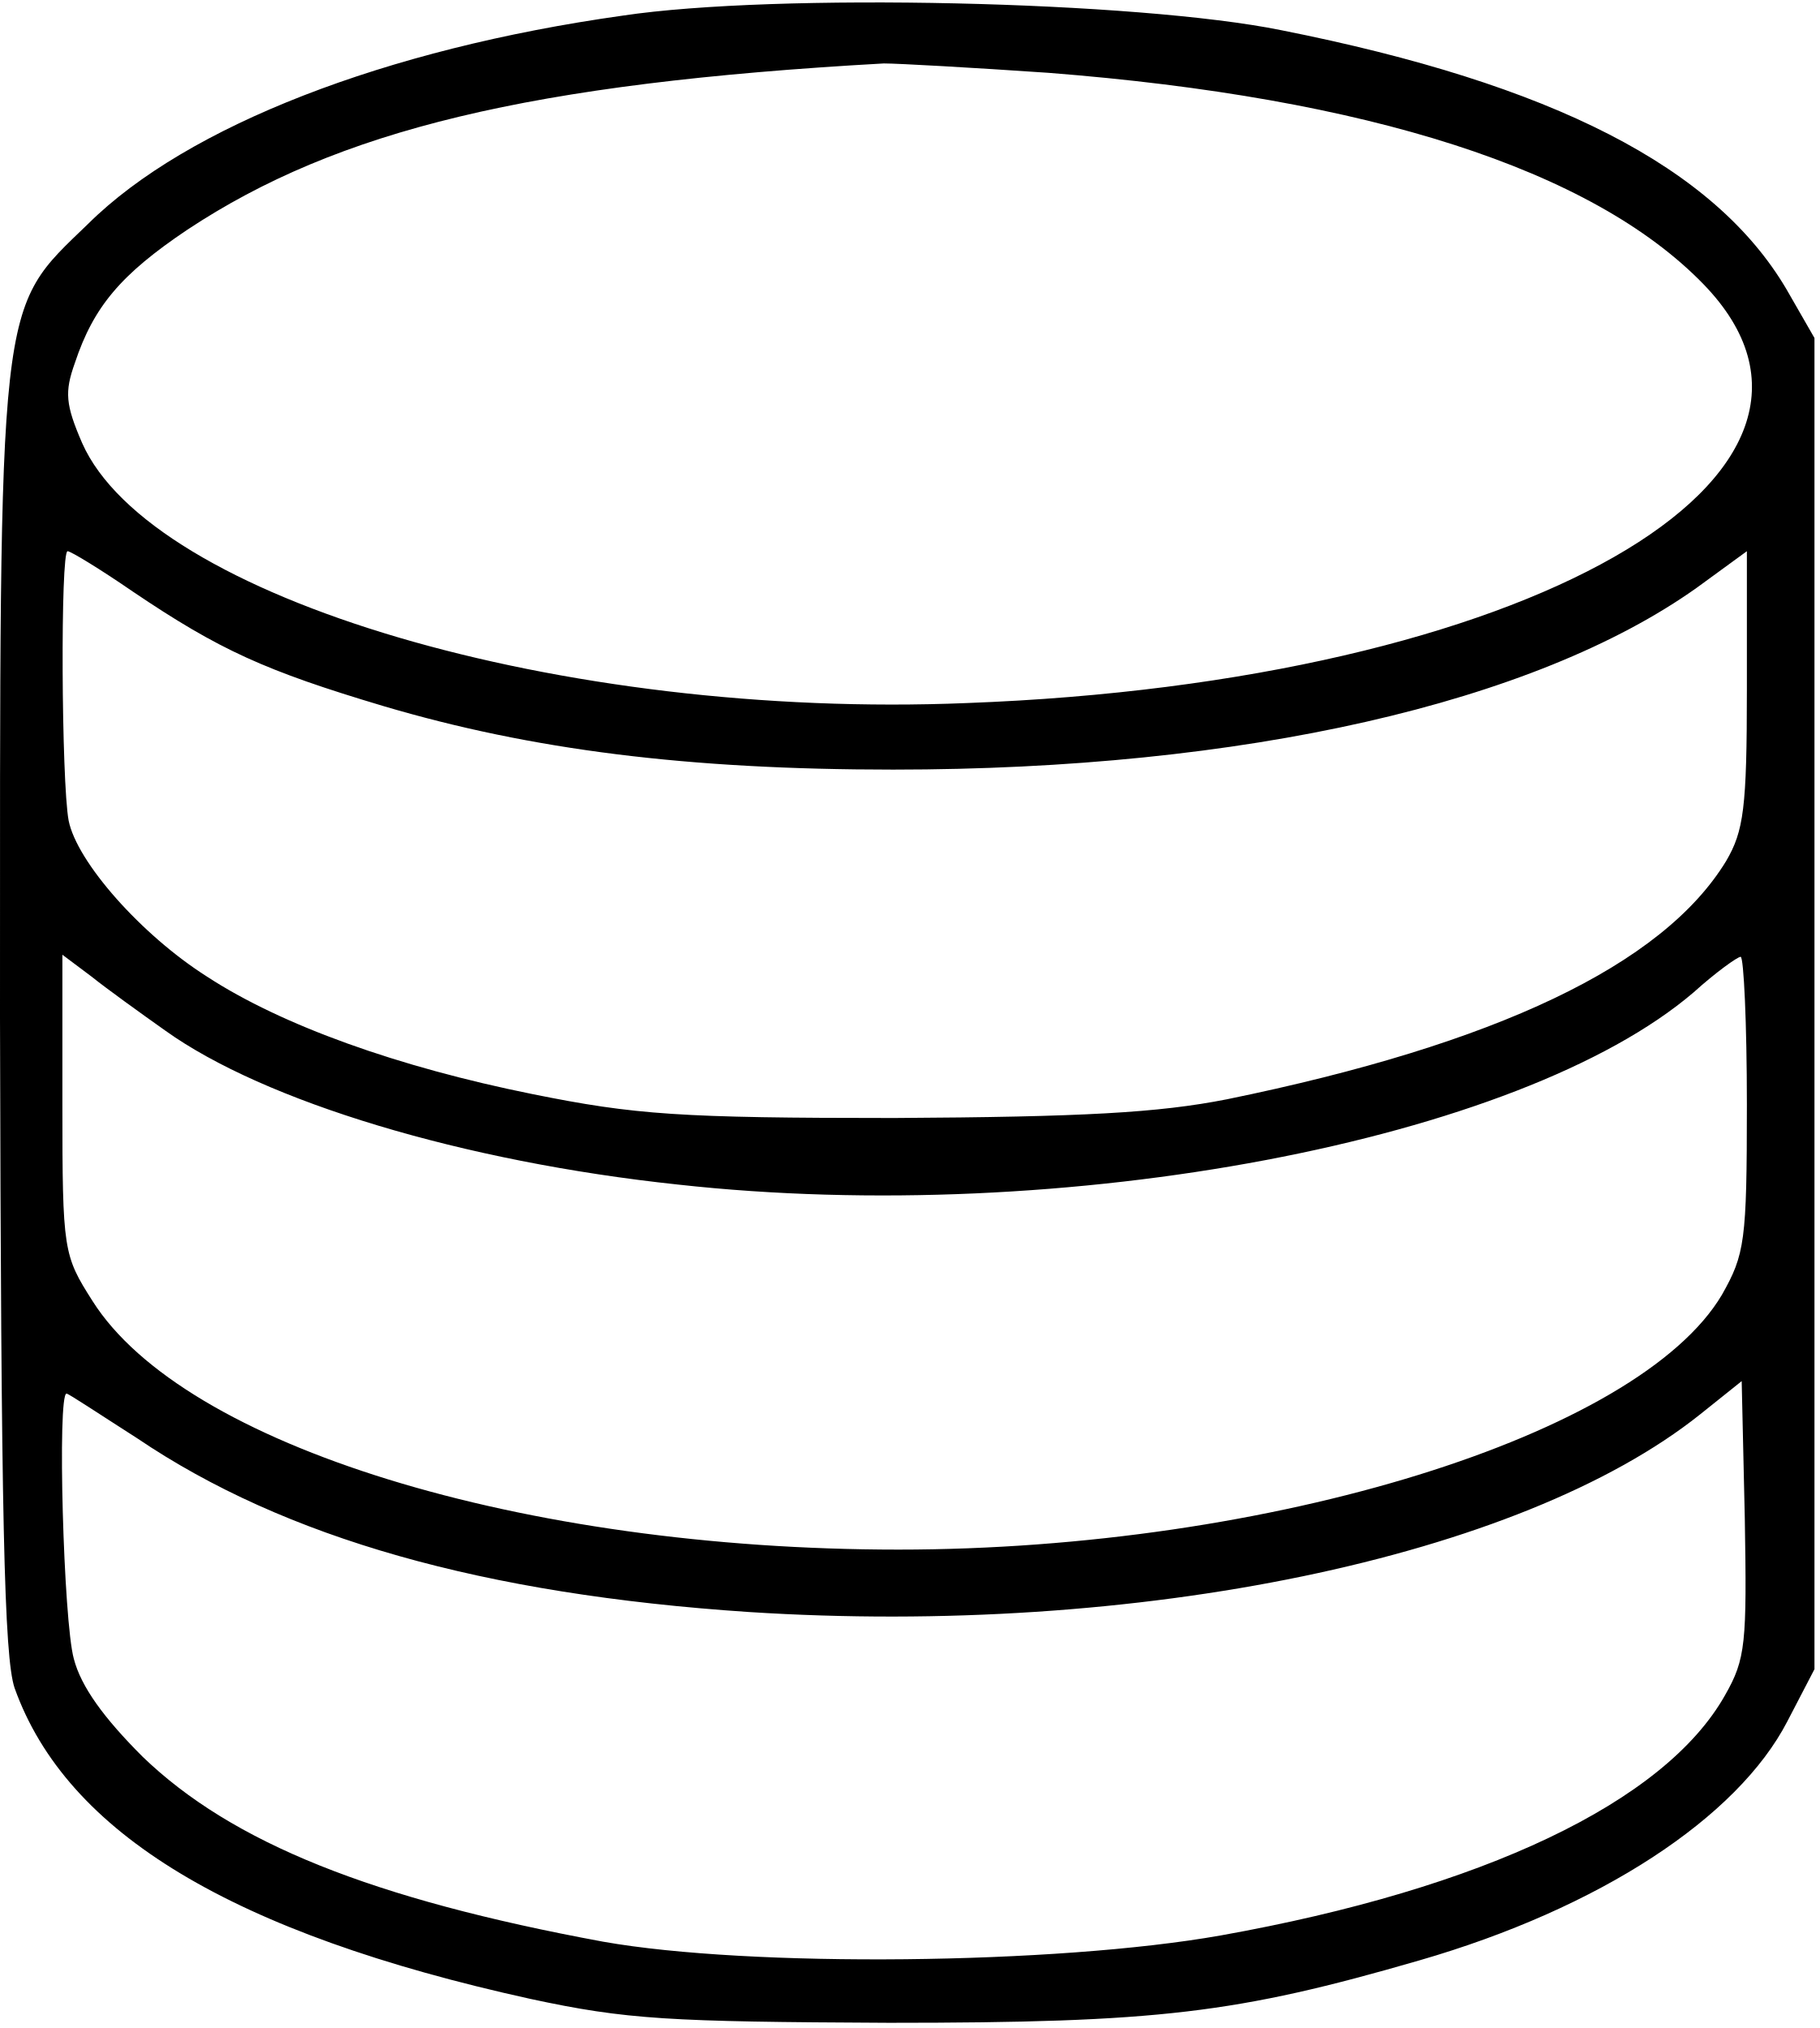
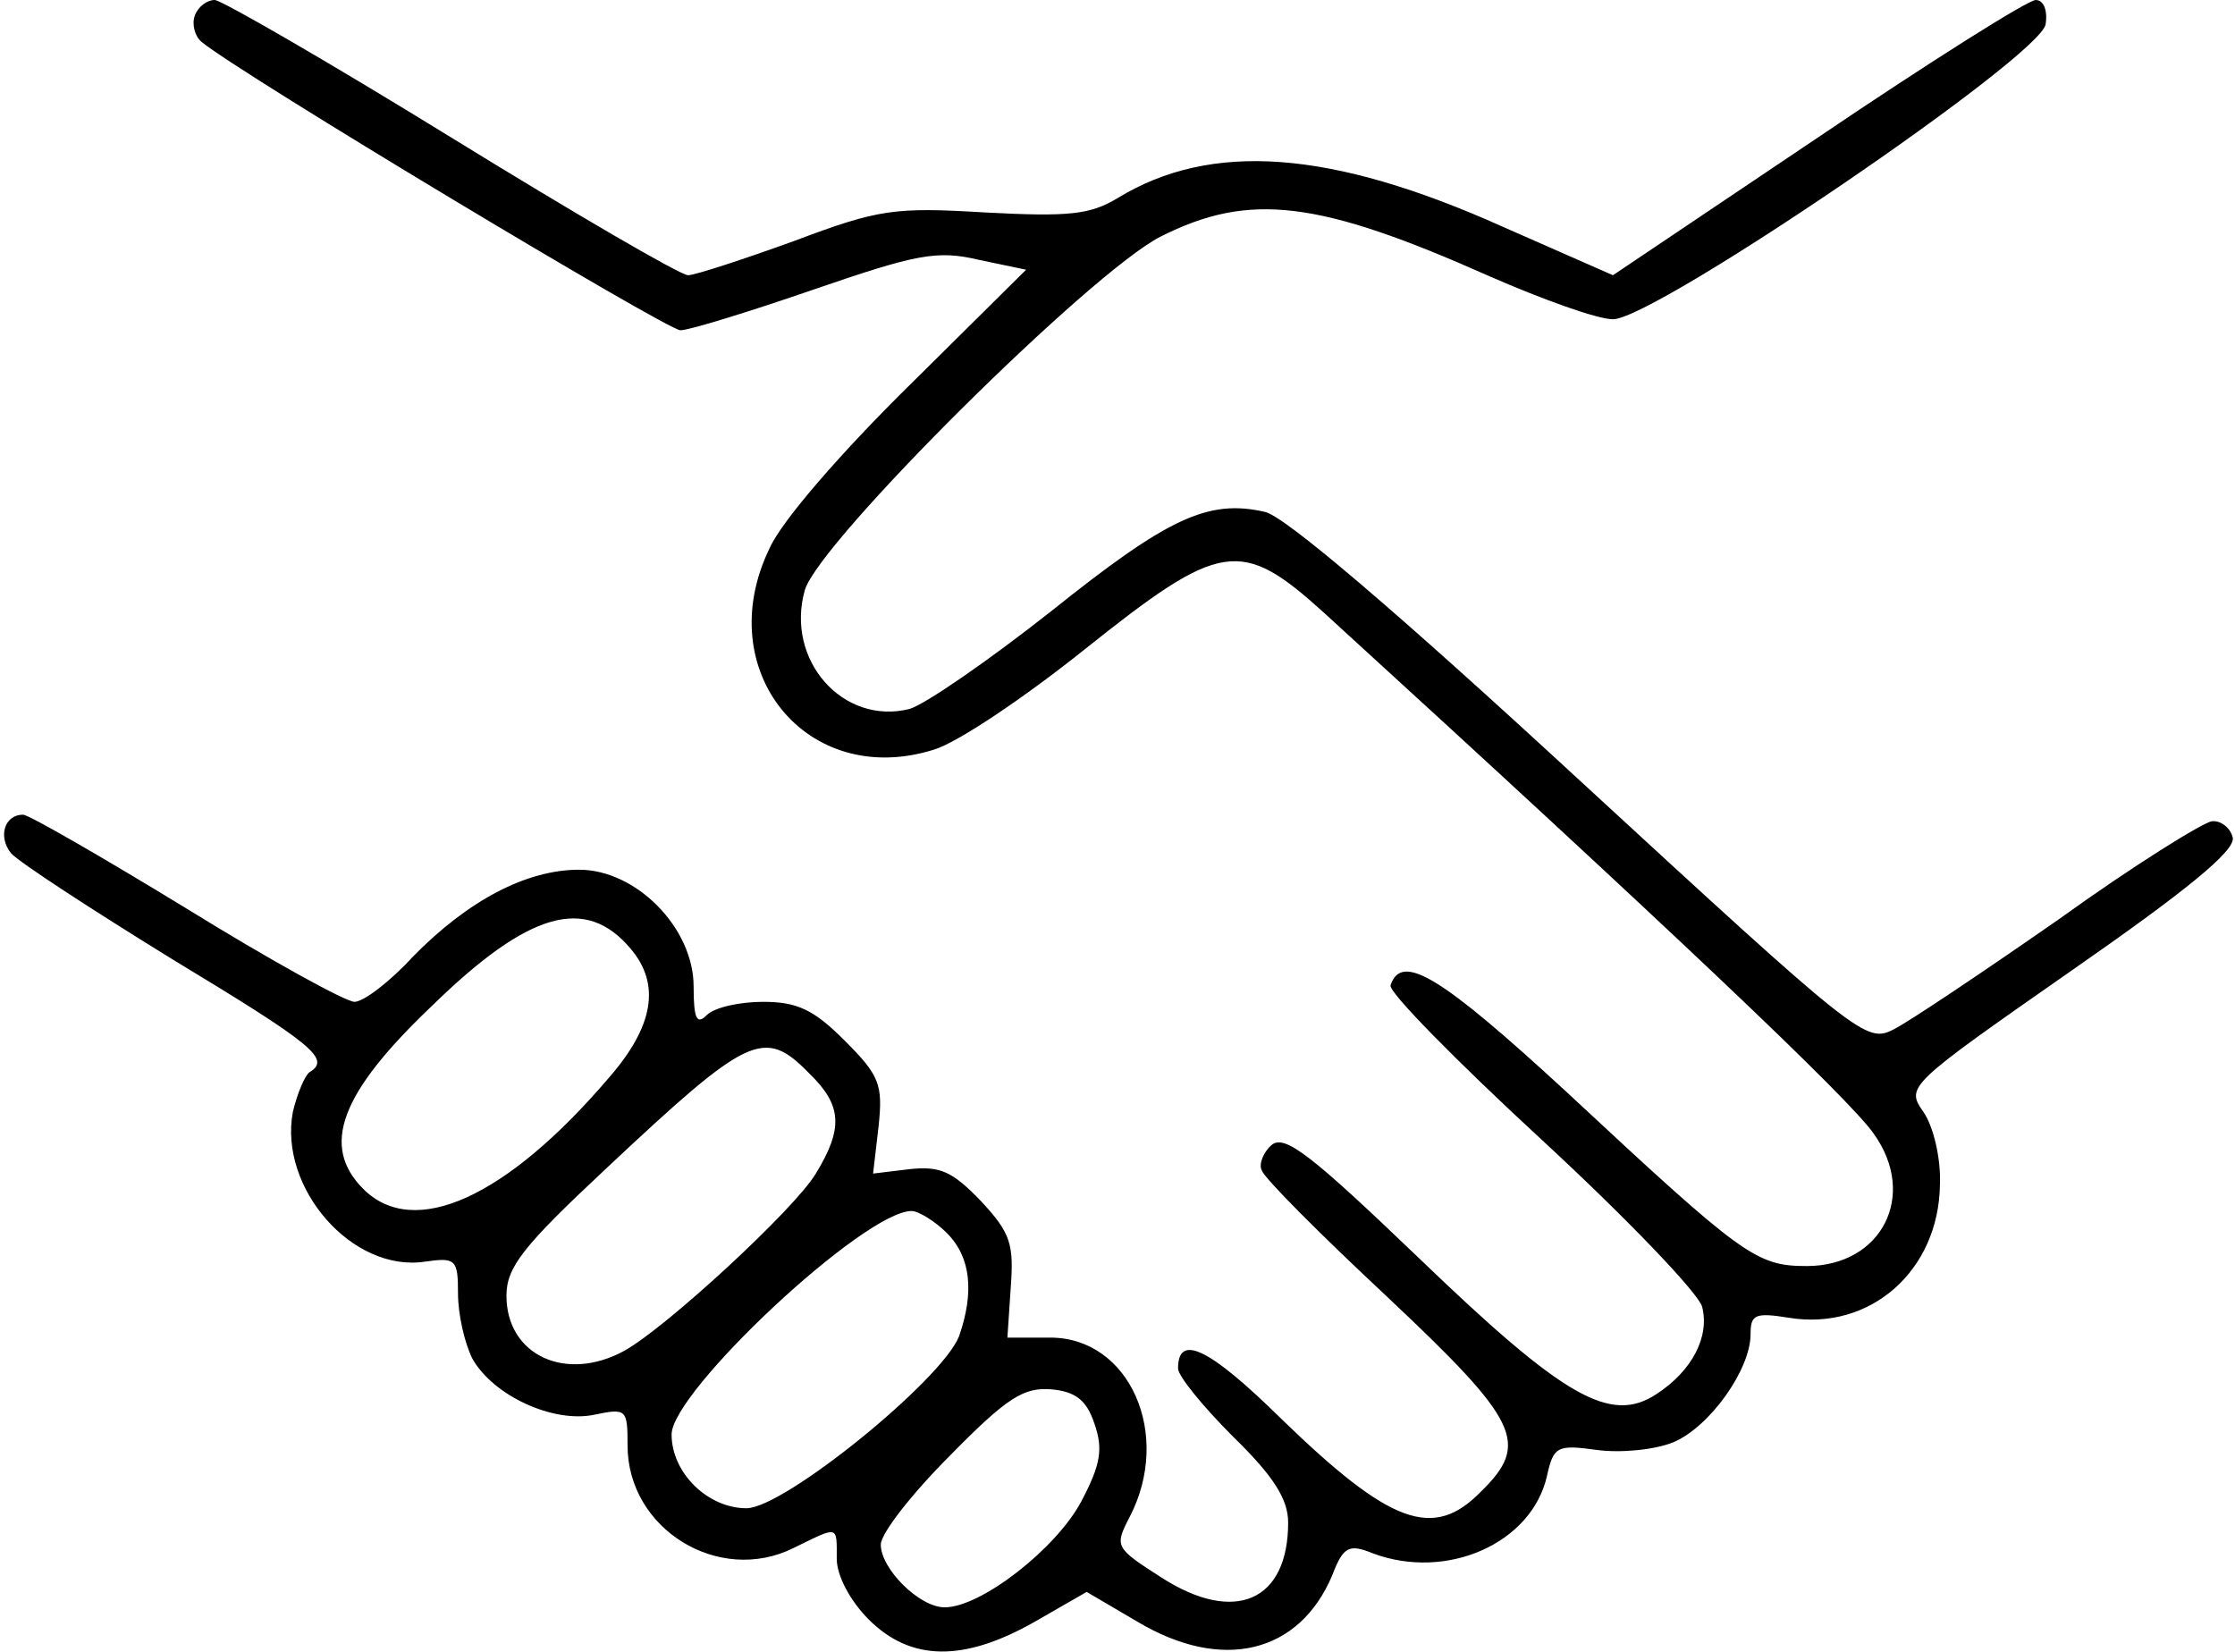
- <svg xmlns="http://www.w3.org/2000/svg" version="1.0" width="175pt" height="195pt" viewBox="0 0 175 195" preserveAspectRatio="xMidYMid meet">
-   <g transform="translate(0,195) scale(0.1,-0.1)" fill="#000000" stroke="none">
-     <path d="M599 1935 c-228 -32 -419 -106 -514 -200 -88 -85 -85 -62 -85 -764 1 -482 4 -614 14 -644 50 -140 210 -236 496 -299 93 -20 133 -22 345 -23 259 0 334 9 510 60 173 50 306 137 354 230 l26 50 0 640 0 640 -27 47 c-69 117 -224 197 -486 249 -138 28 -486 36 -633 14z m409 -55 c308 -24 523 -93 630 -203 178 -183 -171 -383 -708 -403 -390 -16 -785 101 -851 250 -16 37 -17 49 -7 77 18 54 44 85 108 128 145 96 330 141 670 160 14 0 85 -4 158 -9z m-880 -499 c83 -56 127 -76 241 -110 142 -42 292 -61 490 -61 337 0 617 64 773 175 l48 35 0 -133 c0 -114 -3 -136 -20 -165 -61 -100 -221 -176 -480 -229 -66 -13 -138 -17 -320 -18 -206 0 -249 3 -348 23 -129 26 -241 66 -313 113 -63 40 -125 110 -133 150 -7 38 -8 259 -1 259 3 0 31 -17 63 -39z m31 -422 c95 -68 286 -126 493 -148 371 -41 810 42 977 185 21 19 42 34 45 34 3 0 6 -64 6 -142 0 -132 -2 -144 -24 -183 -80 -135 -434 -245 -792 -245 -362 0 -687 100 -775 239 -28 44 -29 48 -29 189 l0 144 28 -21 c15 -12 47 -35 71 -52z m1500 -639 c-58 -103 -233 -186 -485 -231 -158 -28 -453 -31 -594 -6 -222 41 -357 95 -443 178 -37 37 -59 67 -66 94 -10 36 -16 255 -7 255 2 0 32 -20 68 -43 142 -96 333 -150 588 -167 373 -24 742 52 915 190 l40 32 3 -132 c2 -120 1 -135 -19 -170z" />
+ <svg xmlns="http://www.w3.org/2000/svg" version="1.0" width="203pt" height="150pt" viewBox="0 0 203 150" preserveAspectRatio="xMidYMid meet">
+   <g transform="translate(0,150) scale(0.1,-0.1)" fill="#000000" stroke="none">
+     <path d="M177 1486 c-3 -8 0 -19 6 -24 35 -29 423 -262 435 -262 8 0 63 17 121 37 93 32 112 36 150 27 l43 -9 -106 -105 c-61 -60 -116 -123 -127 -148 -54 -111 34 -219 149 -183 21 6 82 47 137 91 124 99 142 102 218 33 310 -283 478 -442 499 -473 40 -56 7 -120 -61 -120 -46 0 -58 9 -218 158 -115 106 -150 127 -160 97 -2 -6 60 -69 137 -140 78 -72 143 -140 146 -152 7 -27 -9 -58 -41 -79 -42 -28 -84 -4 -216 123 -97 93 -122 113 -134 103 -7 -6 -12 -17 -9 -23 2 -7 54 -59 114 -115 120 -113 130 -133 85 -177 -43 -44 -82 -30 -181 66 -66 65 -94 78 -94 46 0 -7 23 -35 50 -62 37 -36 50 -57 50 -78 0 -71 -48 -93 -115 -50 -42 27 -43 28 -29 55 39 75 0 163 -72 163 l-39 0 3 45 c3 40 0 50 -27 79 -26 27 -37 32 -65 29 l-33 -4 5 43 c4 38 1 46 -31 78 -28 28 -43 35 -74 35 -21 0 -44 -5 -51 -12 -9 -9 -12 -4 -12 26 0 53 -52 106 -104 106 -48 0 -101 -28 -151 -79 -21 -23 -45 -41 -53 -41 -8 0 -77 38 -153 85 -77 47 -143 85 -148 85 -17 0 -23 -20 -11 -35 7 -8 73 -51 146 -96 129 -78 145 -91 125 -103 -4 -3 -11 -19 -15 -36 -13 -69 54 -146 120 -136 28 4 30 2 30 -29 0 -19 6 -45 13 -59 19 -34 74 -59 111 -51 29 6 30 5 30 -28 0 -76 83 -127 151 -93 41 20 39 21 39 -10 0 -15 12 -38 29 -55 38 -38 86 -39 151 -2 l47 27 46 -27 c77 -46 147 -29 177 42 10 26 15 29 37 20 67 -25 144 9 158 70 6 27 9 29 45 24 22 -3 53 0 70 7 33 14 70 66 70 98 0 18 4 20 35 15 74 -12 136 43 137 121 1 24 -6 53 -15 66 -16 23 -15 24 134 128 105 73 149 109 147 121 -2 9 -11 16 -19 15 -8 -1 -71 -40 -139 -89 -69 -48 -136 -93 -150 -100 -25 -13 -32 -7 -284 225 -169 156 -269 241 -287 245 -52 12 -89 -6 -194 -90 -57 -45 -115 -85 -129 -89 -60 -15 -113 44 -95 108 13 44 260 289 323 321 81 41 144 33 299 -36 48 -21 98 -39 112 -39 38 0 389 239 393 268 2 13 -2 22 -9 22 -7 0 -96 -56 -198 -125 l-186 -125 -100 44 c-156 70 -265 78 -350 26 -25 -15 -44 -17 -120 -13 -83 5 -97 3 -174 -26 -47 -17 -90 -31 -96 -31 -7 0 -103 56 -215 125 -112 69 -209 125 -215 125 -7 0 -15 -6 -18 -14z m396 -848 c27 -32 21 -70 -20 -117 -93 -109 -177 -147 -223 -101 -39 39 -21 87 62 166 88 86 140 101 181 52z m162 -113 c30 -29 31 -50 6 -91 -19 -32 -136 -140 -174 -161 -53 -29 -107 -4 -107 50 0 26 15 45 91 116 129 121 143 128 184 86z m125 -145 c22 -22 25 -54 11 -94 -16 -40 -159 -156 -193 -156 -35 0 -68 32 -68 67 0 39 175 203 218 203 6 0 21 -9 32 -20z m134 -173 c8 -23 6 -37 -12 -71 -23 -43 -91 -96 -124 -96 -23 0 -58 35 -58 57 0 10 28 46 63 81 52 53 67 62 92 60 22 -2 32 -10 39 -31z" />
  </g>
</svg>
